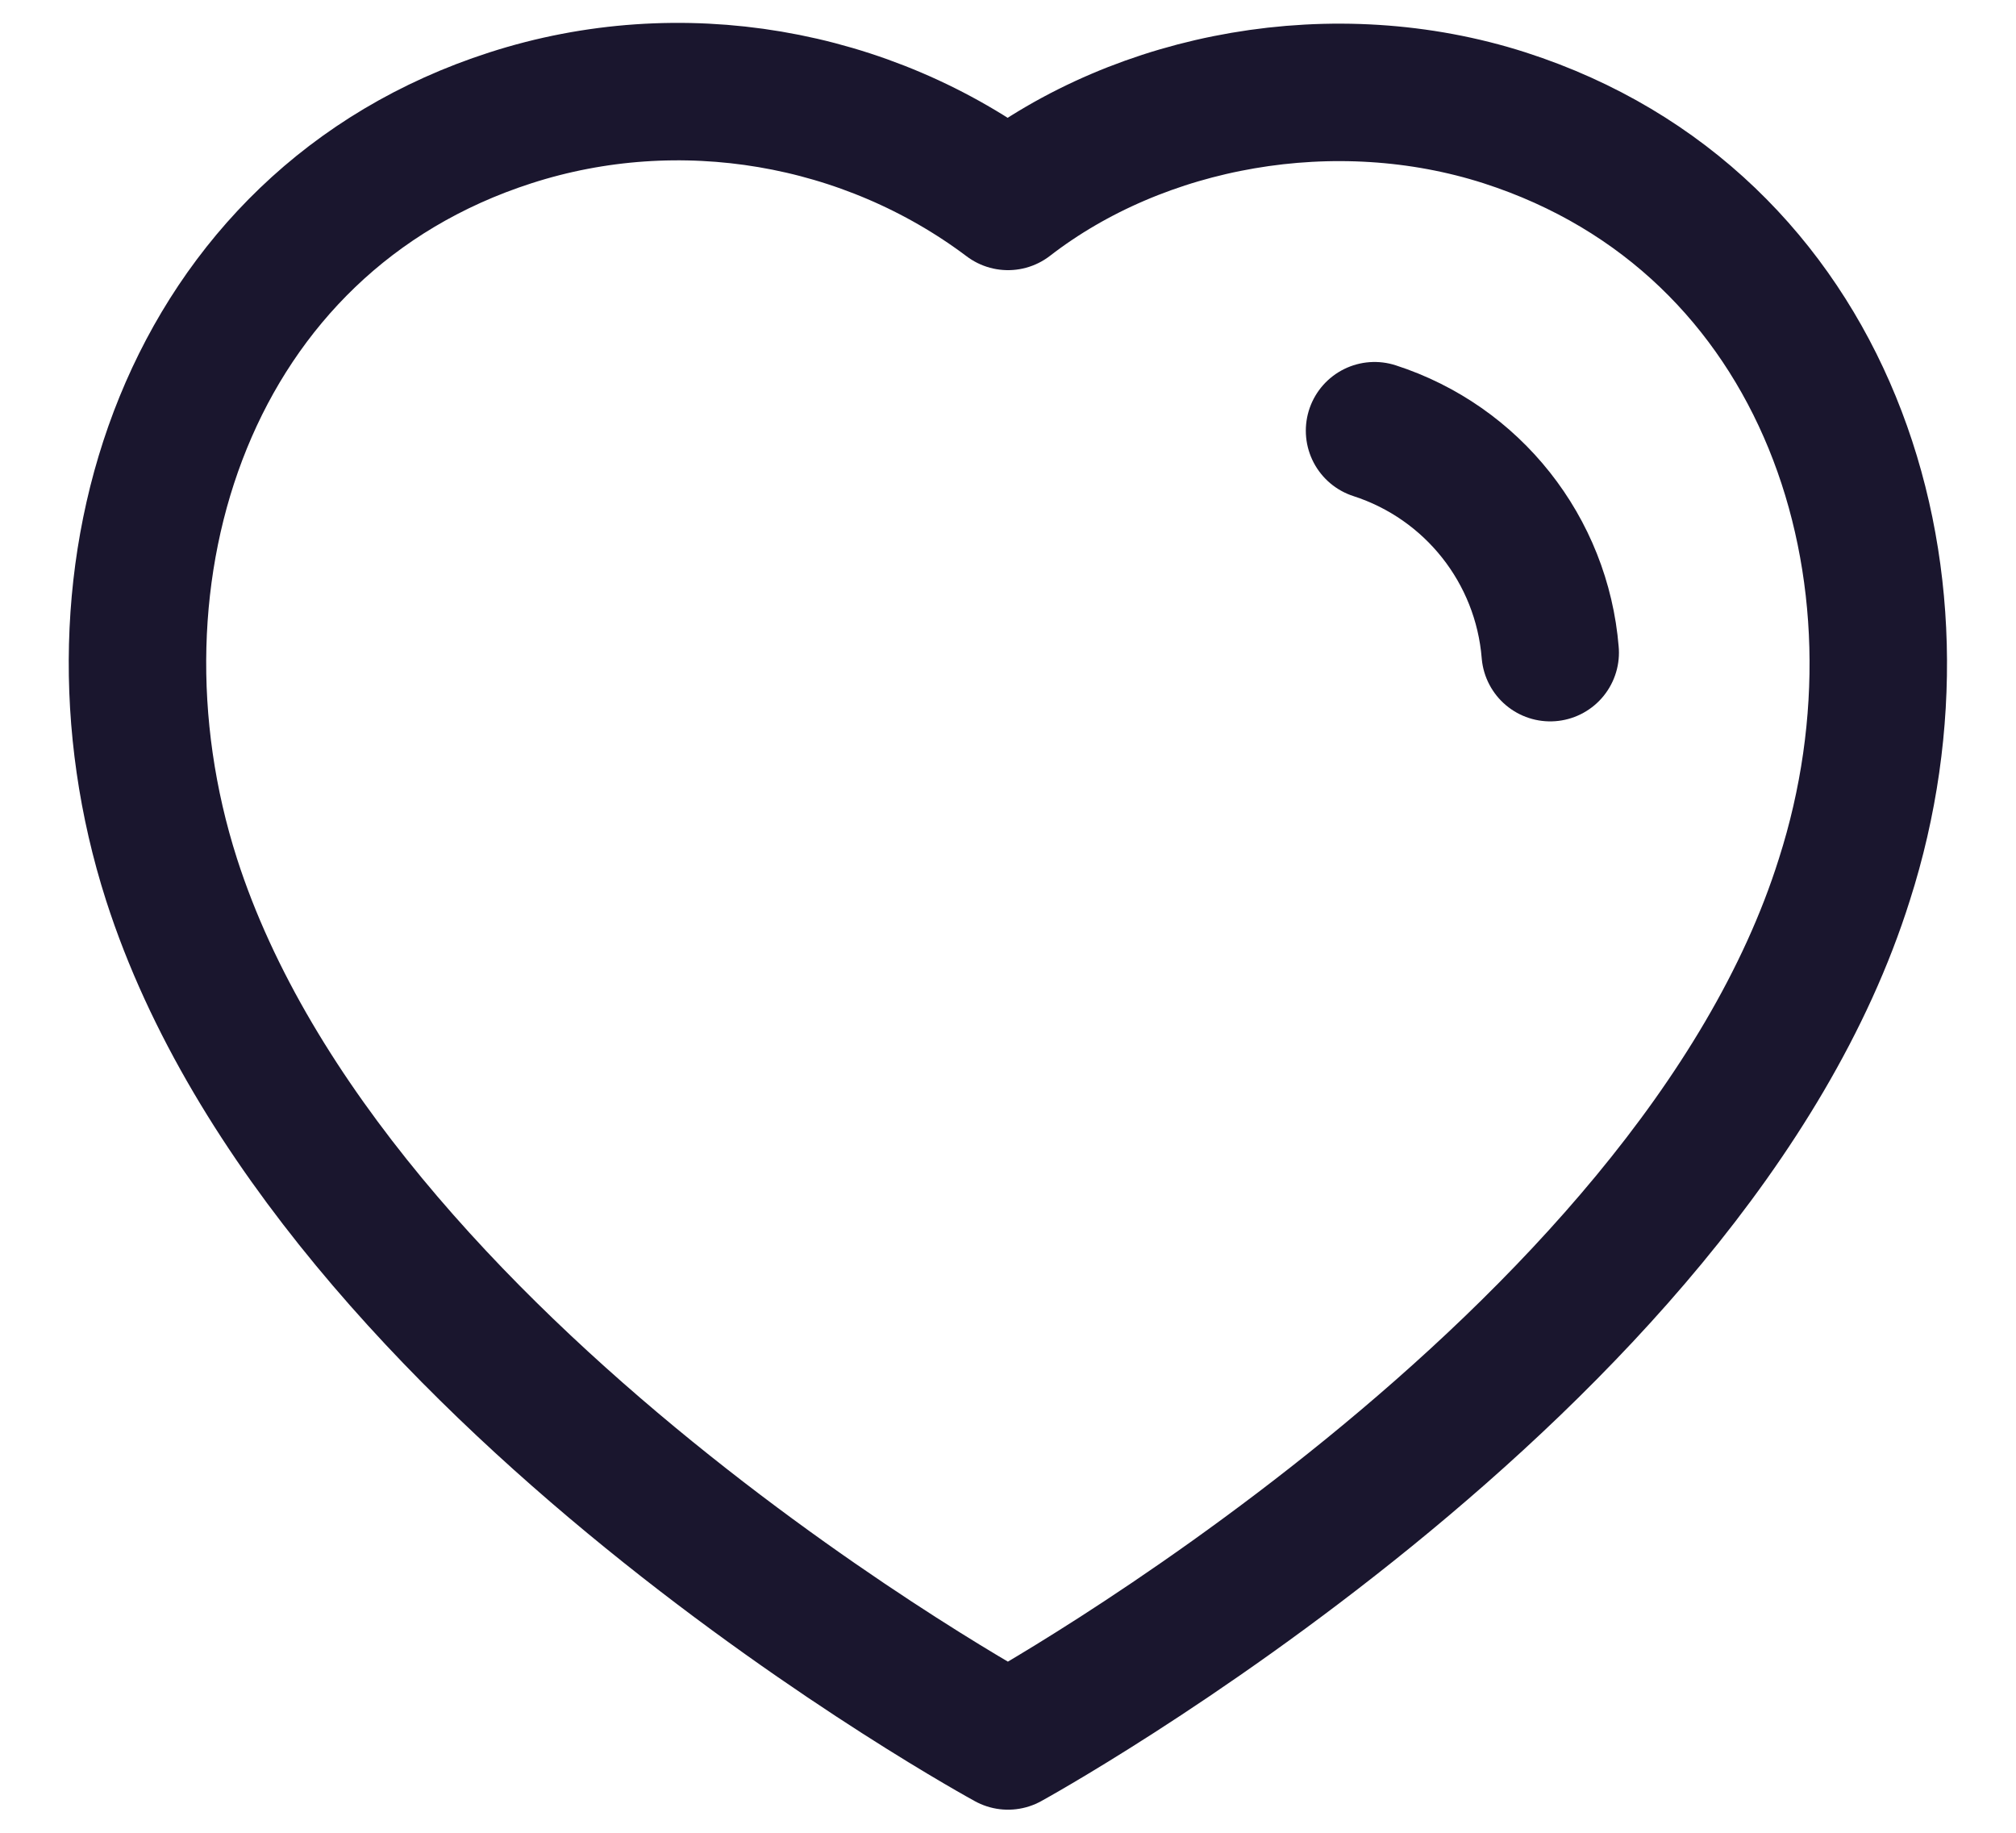
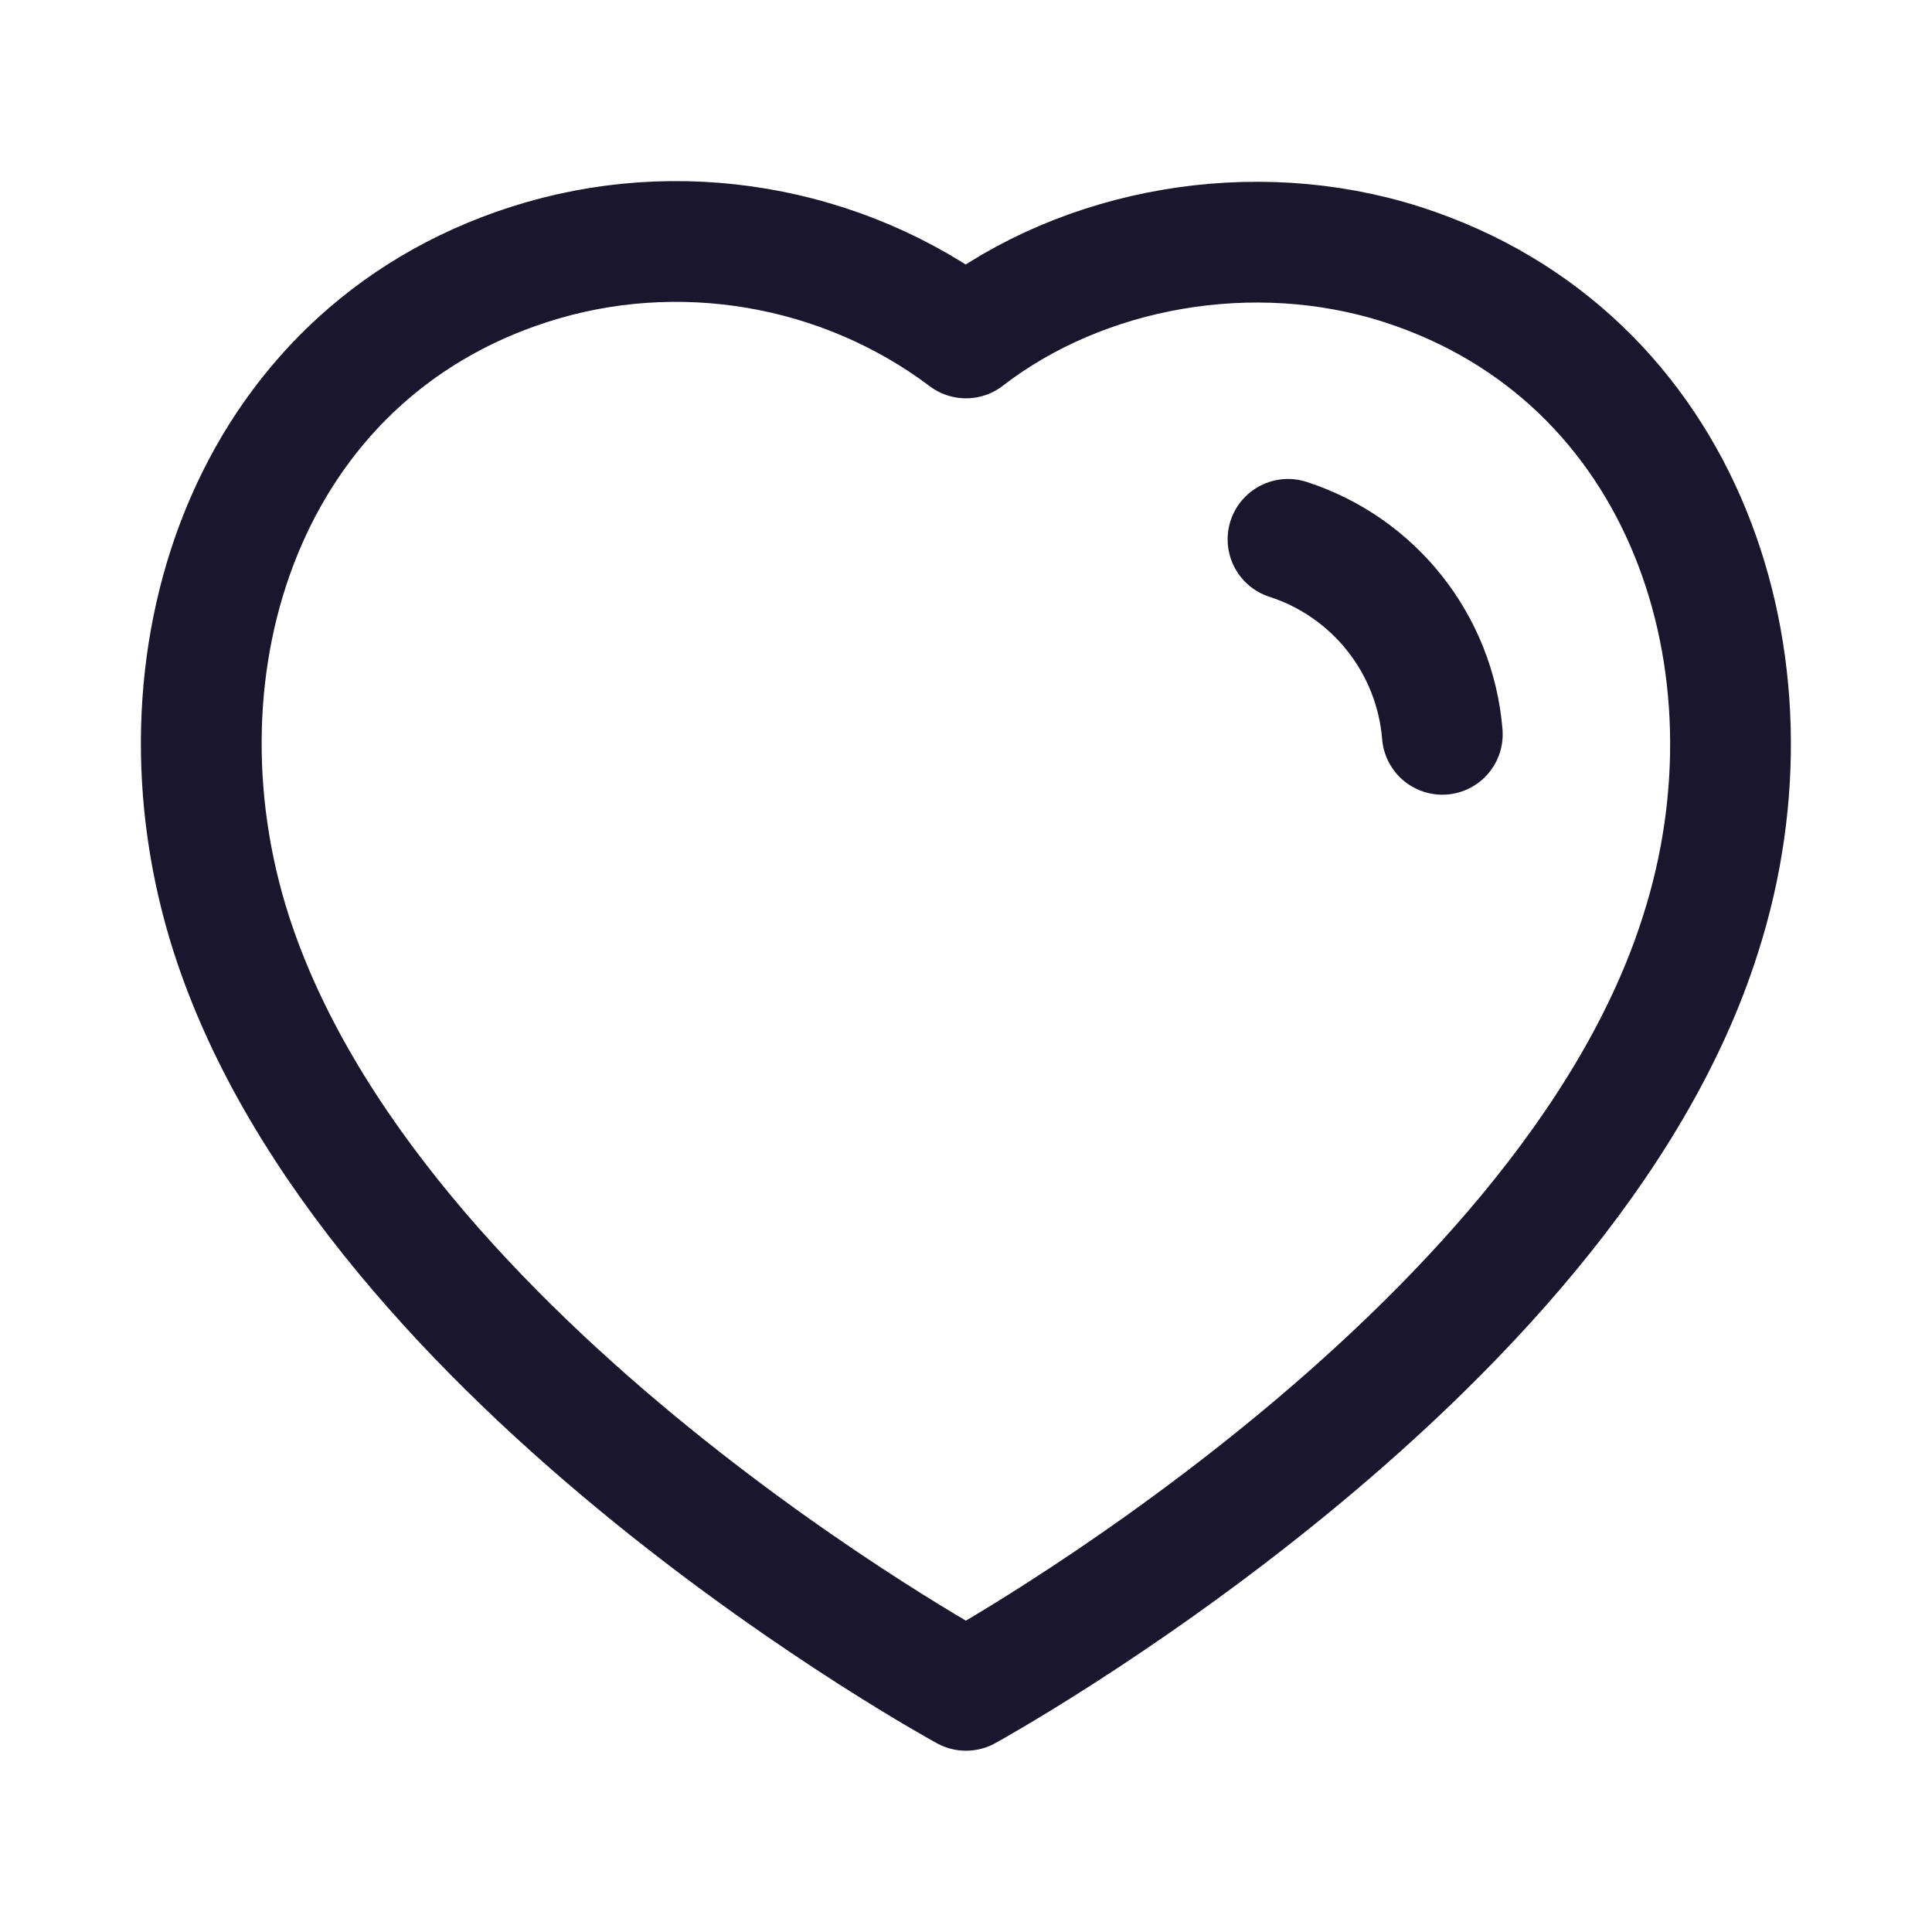
- <svg xmlns="http://www.w3.org/2000/svg" width="22" height="20" viewBox="0 0 22 20" fill="none">
-   <path fill-rule="evenodd" clip-rule="evenodd" d="M1.872 9.598C0.799 6.248 2.053 2.419 5.57 1.286C7.42 0.689 9.462 1.041 11 2.198C12.455 1.073 14.572 0.693 16.42 1.286C19.937 2.419 21.199 6.248 20.127 9.598C18.457 14.908 11 18.998 11 18.998C11 18.998 3.598 14.97 1.872 9.598Z" stroke="#1A162E" stroke-width="1.5" stroke-linecap="round" stroke-linejoin="round" />
-   <path d="M15 4.7C16.07 5.046 16.826 6.001 16.917 7.122" stroke="#1A162E" stroke-width="1.5" stroke-linecap="round" stroke-linejoin="round" />
+ <svg xmlns="http://www.w3.org/2000/svg" width="24" height="24" viewBox="0 0 24 24" fill="none">
+   <path fill-rule="evenodd" clip-rule="evenodd" d="M2.872 11.598C1.799 8.248 3.053 4.419 6.57 3.286C8.42 2.689 10.462 3.041 12 4.198C13.455 3.073 15.572 2.693 17.42 3.286C20.937 4.419 22.199 8.248 21.127 11.598C19.457 16.908 12 20.998 12 20.998C12 20.998 4.598 16.97 2.872 11.598Z" stroke="#1A162E" stroke-width="1.5" stroke-linecap="round" stroke-linejoin="round" />
+   <path d="M16 6.7C17.07 7.046 17.826 8.001 17.917 9.122" stroke="#1A162E" stroke-width="1.5" stroke-linecap="round" stroke-linejoin="round" />
</svg>
